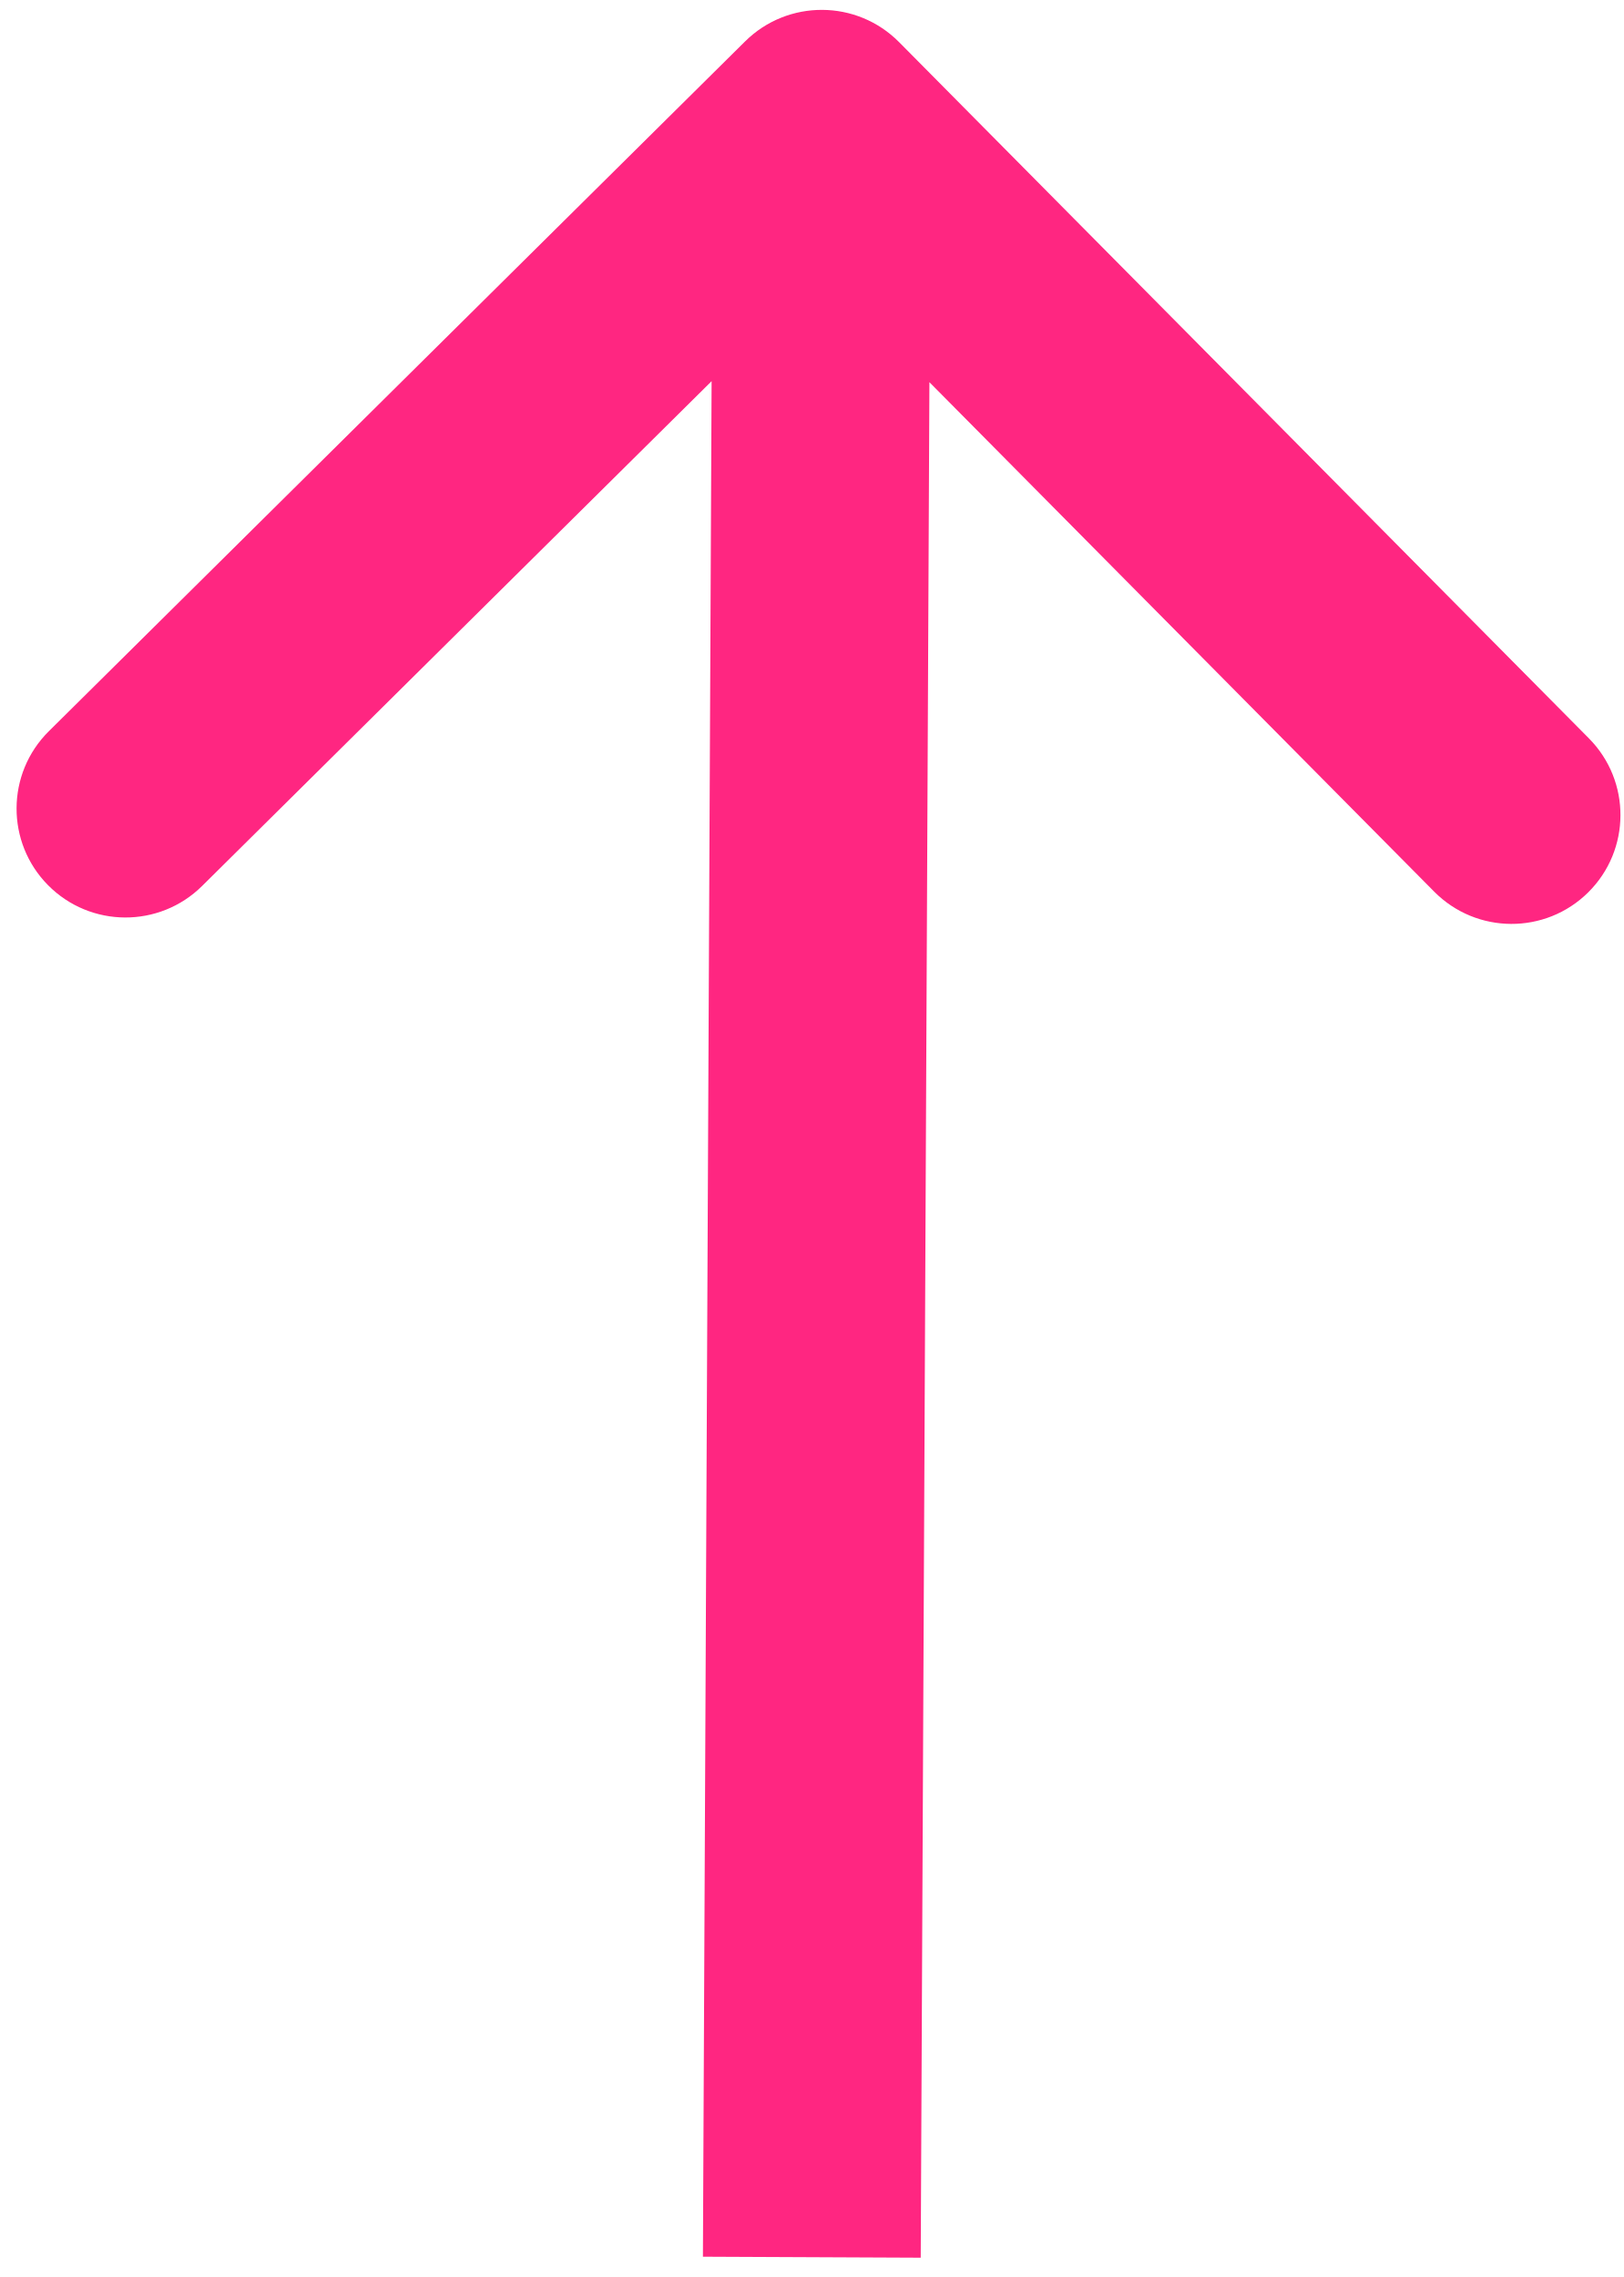
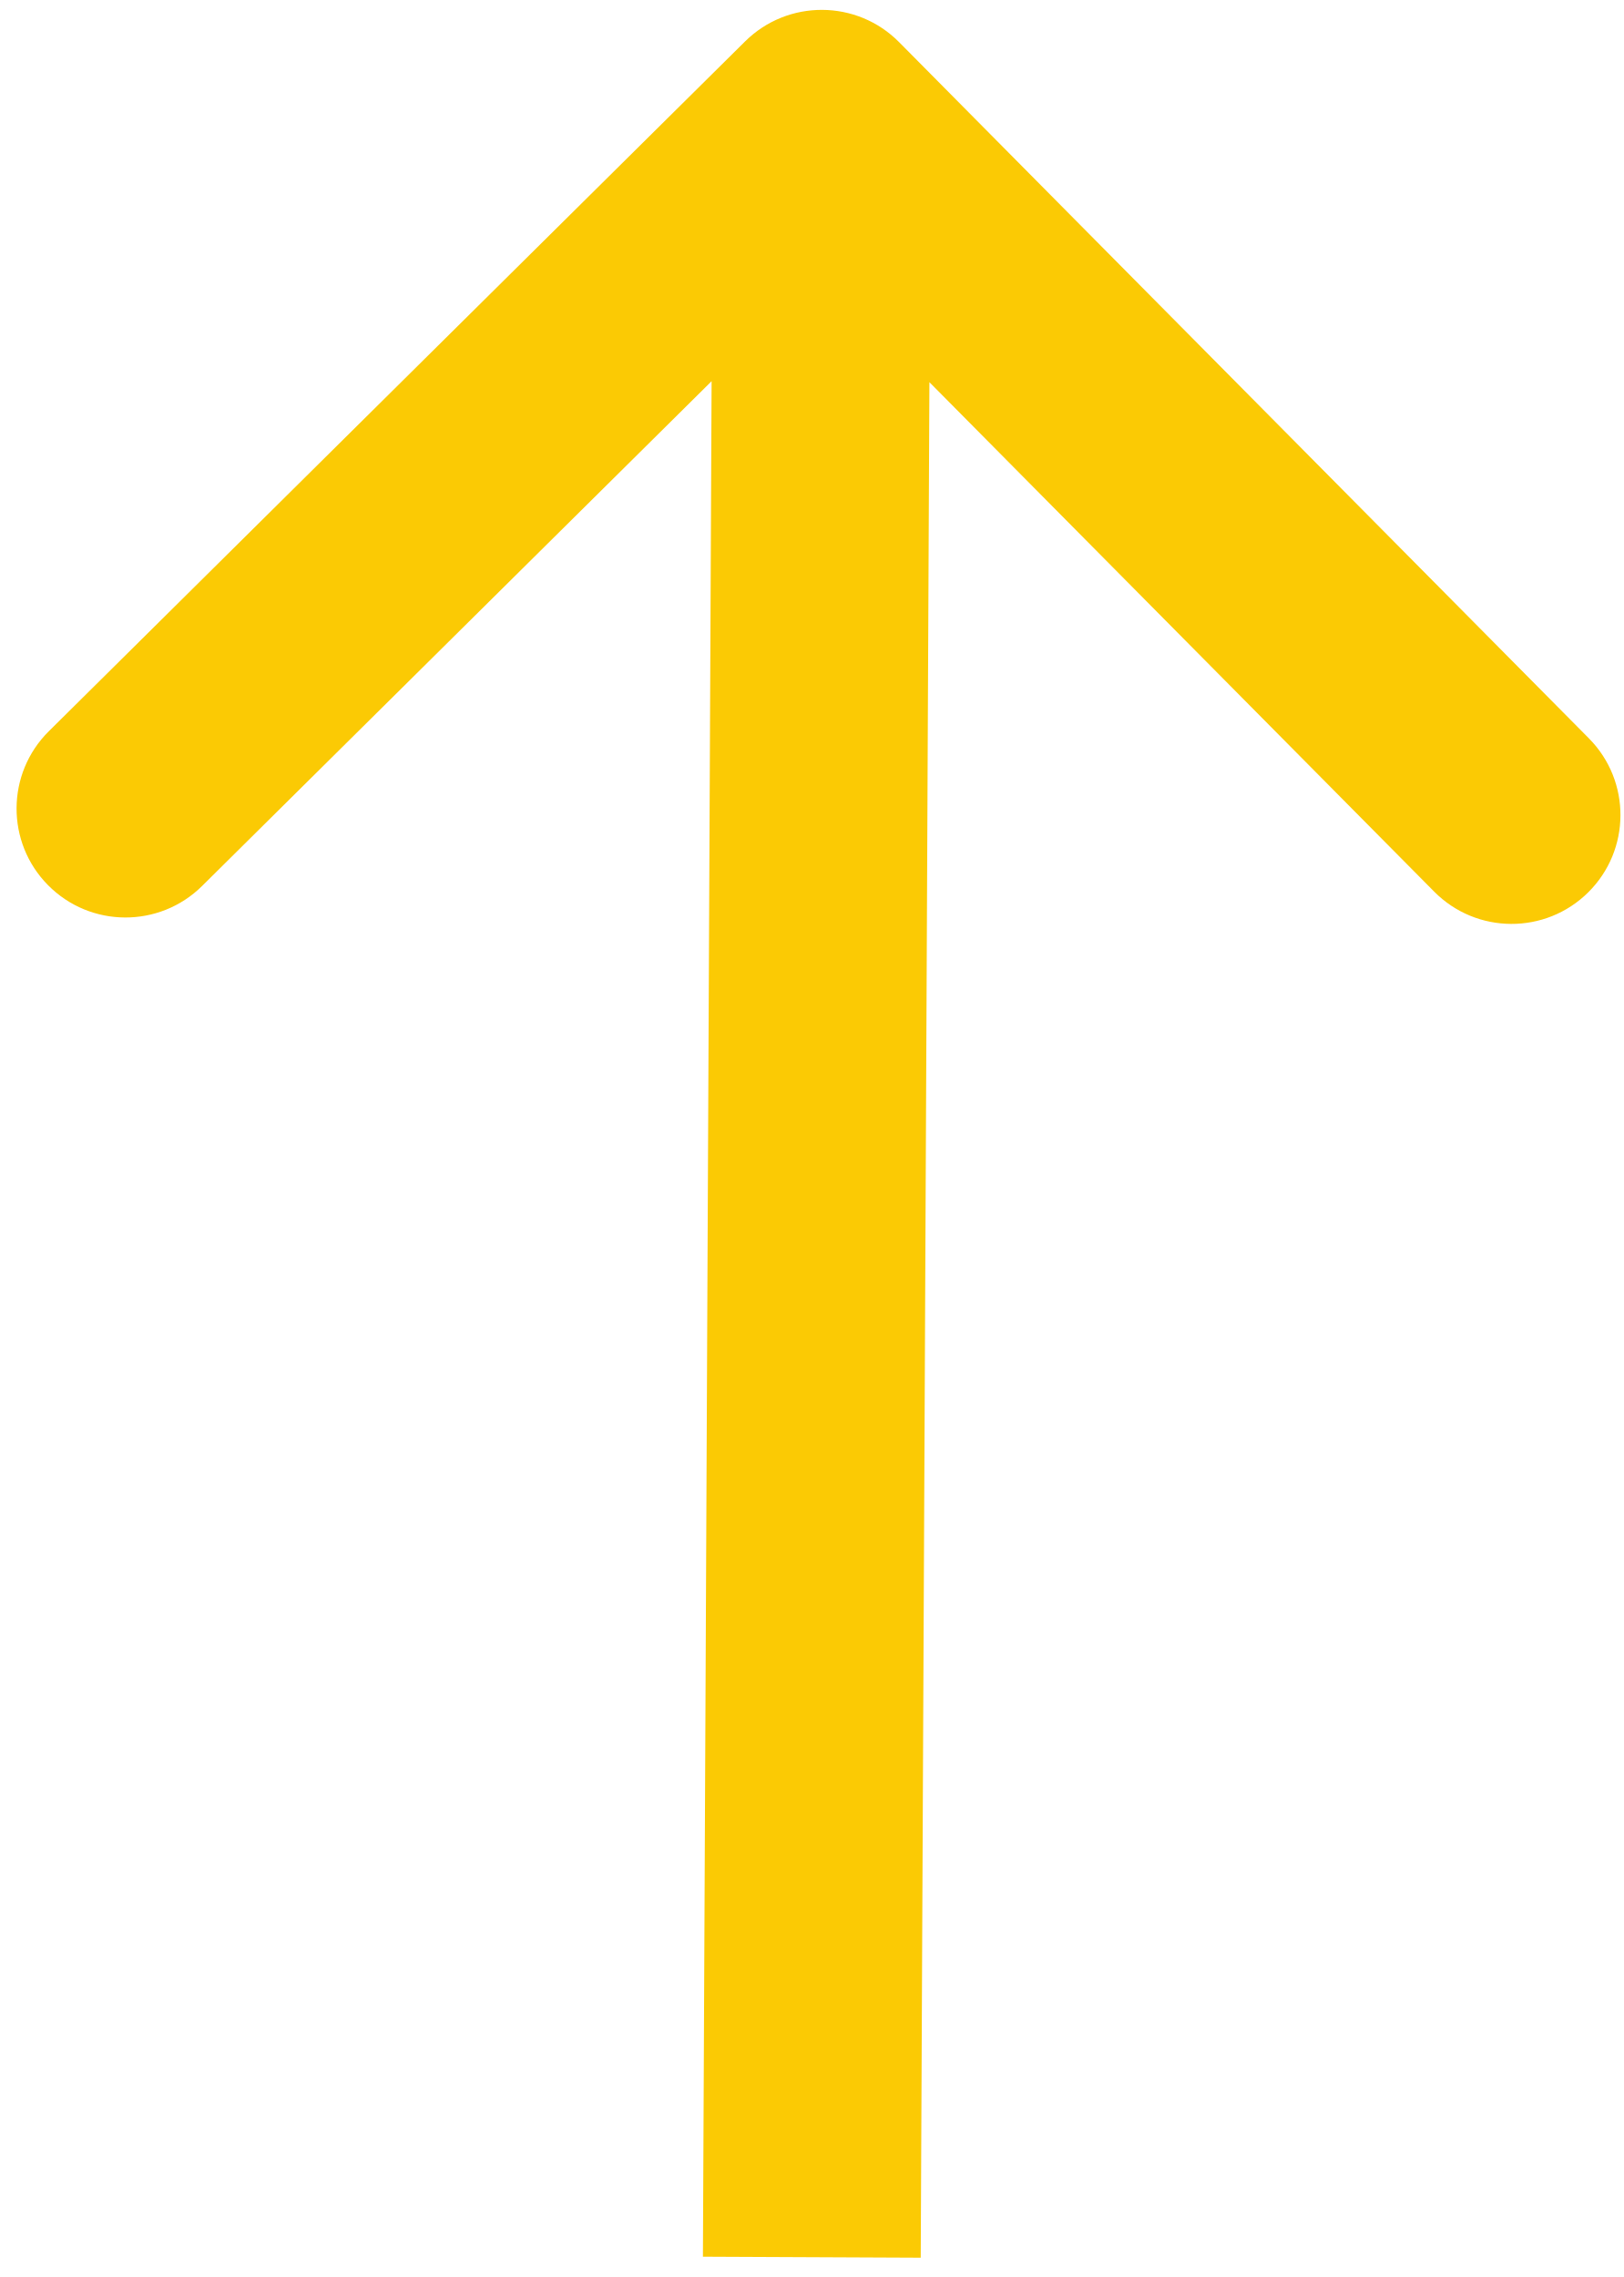
<svg xmlns="http://www.w3.org/2000/svg" width="82" height="115" viewBox="0 0 82 115" fill="none">
-   <path d="M45.407 2.128C43.269 -0.03 39.787 -0.046 37.629 2.092L2.466 36.931C0.308 39.069 0.292 42.551 2.429 44.709C4.567 46.867 8.05 46.883 10.208 44.745L41.464 13.777L72.432 45.033C74.57 47.191 78.053 47.207 80.21 45.069C82.368 42.931 82.384 39.449 80.246 37.291L45.407 2.128ZM46.5 114.025L47 6.024L36 5.973L35.5 113.975L46.5 114.025Z" fill="#FF2681" />
+   <path d="M45.407 2.128C43.269 -0.03 39.787 -0.046 37.629 2.092L2.466 36.931C0.308 39.069 0.292 42.551 2.429 44.709C4.567 46.867 8.05 46.883 10.208 44.745L41.464 13.777L72.432 45.033C74.57 47.191 78.053 47.207 80.21 45.069C82.368 42.931 82.384 39.449 80.246 37.291L45.407 2.128ZM46.5 114.025L47 6.024L36 5.973L35.5 113.975L46.5 114.025Z" fill="#FBCA04" />
</svg>
